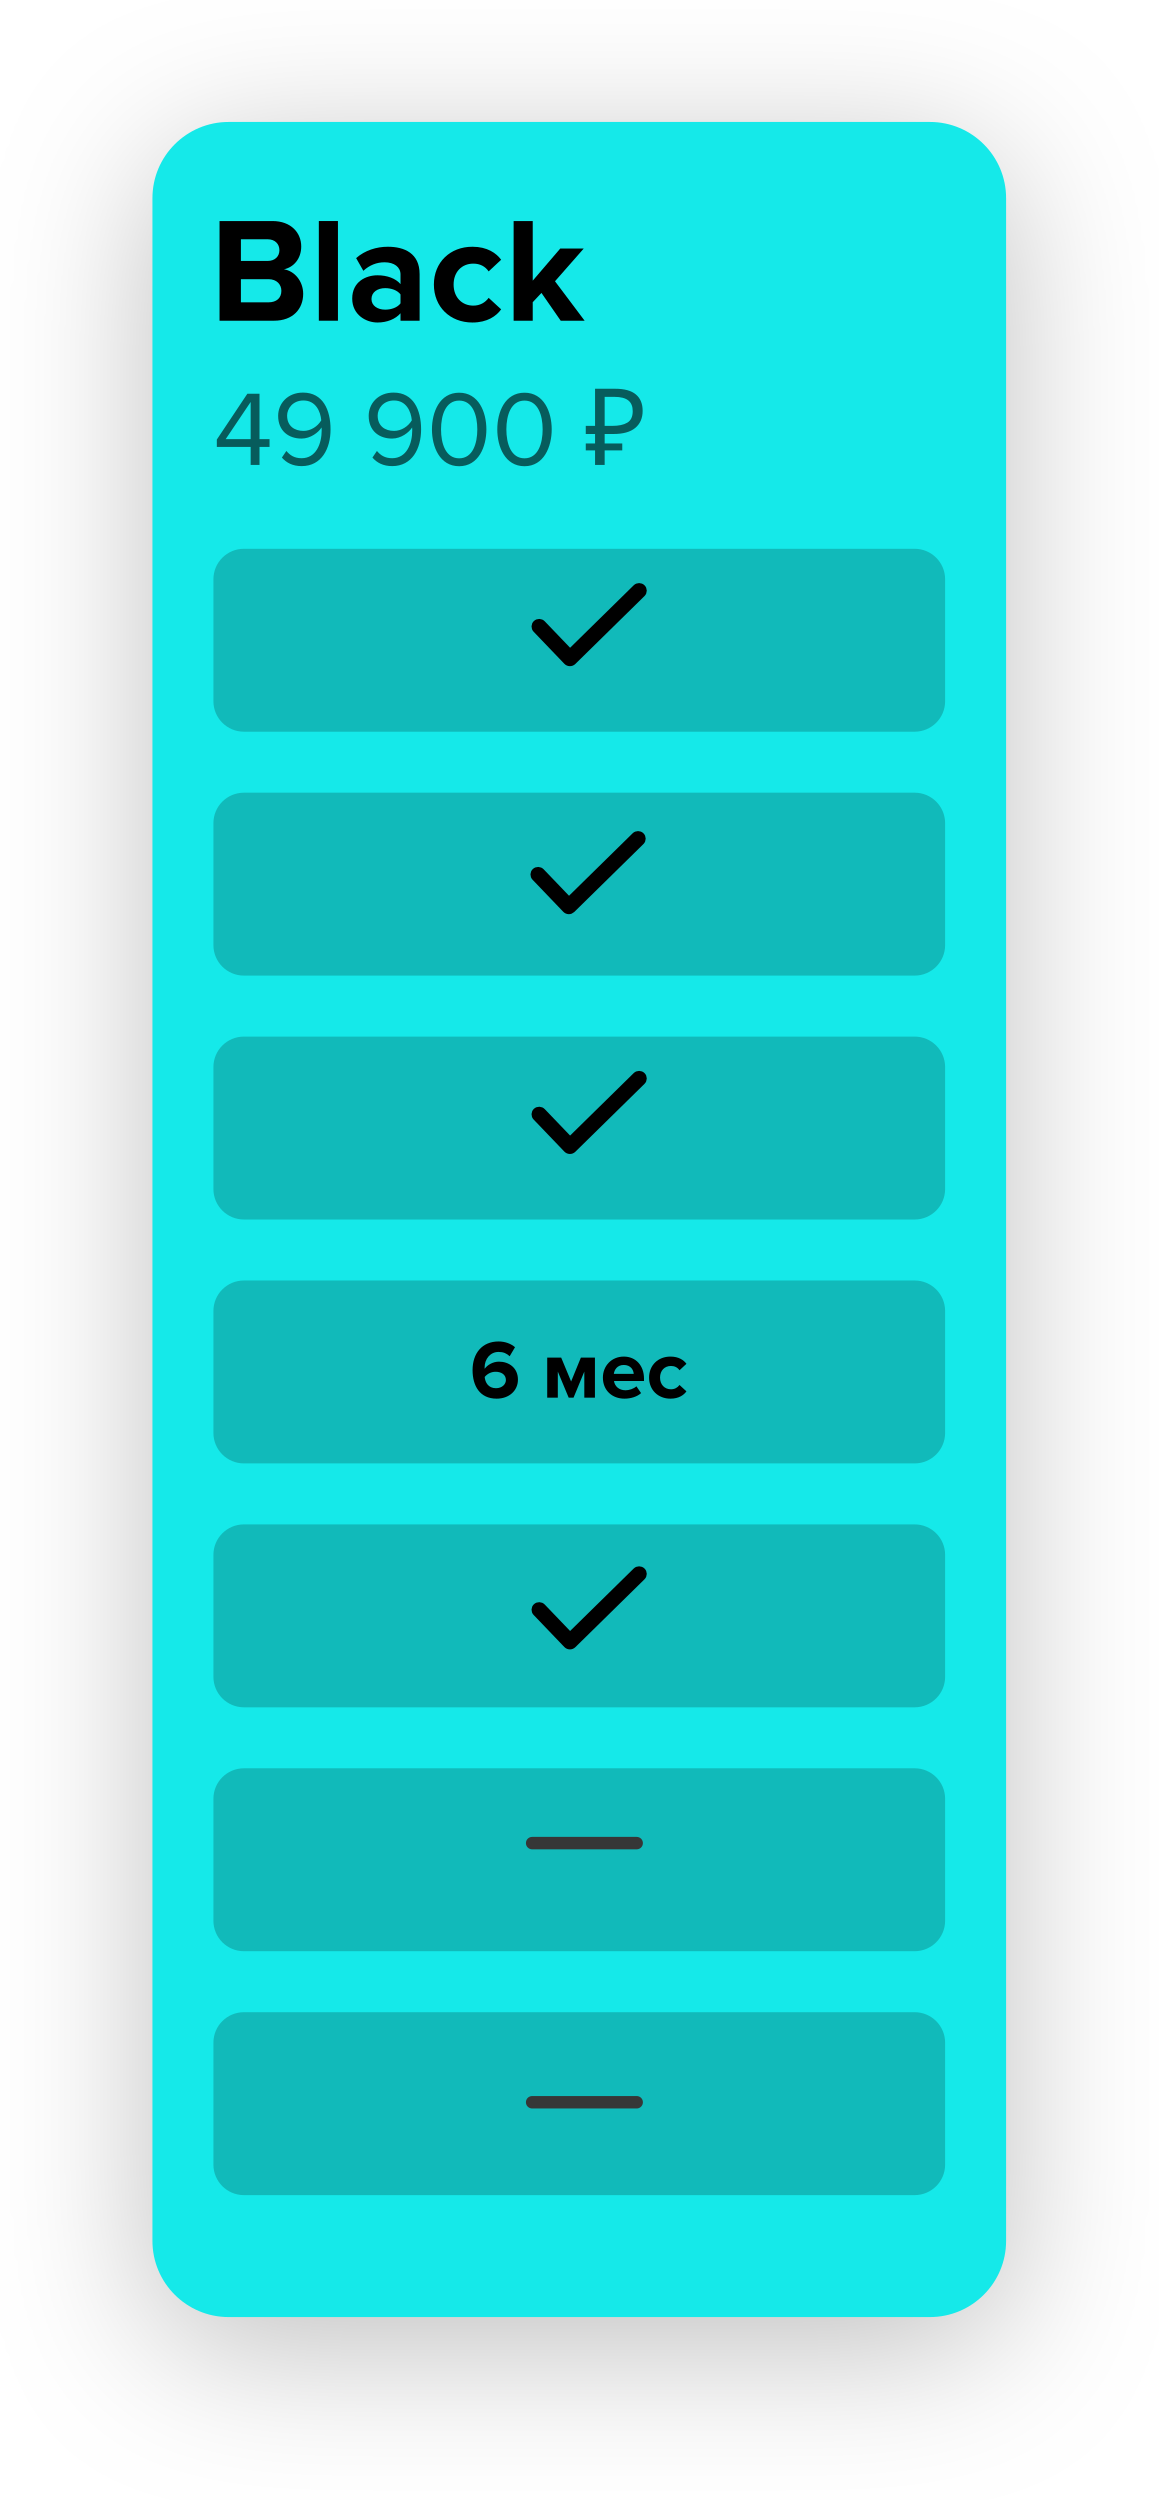
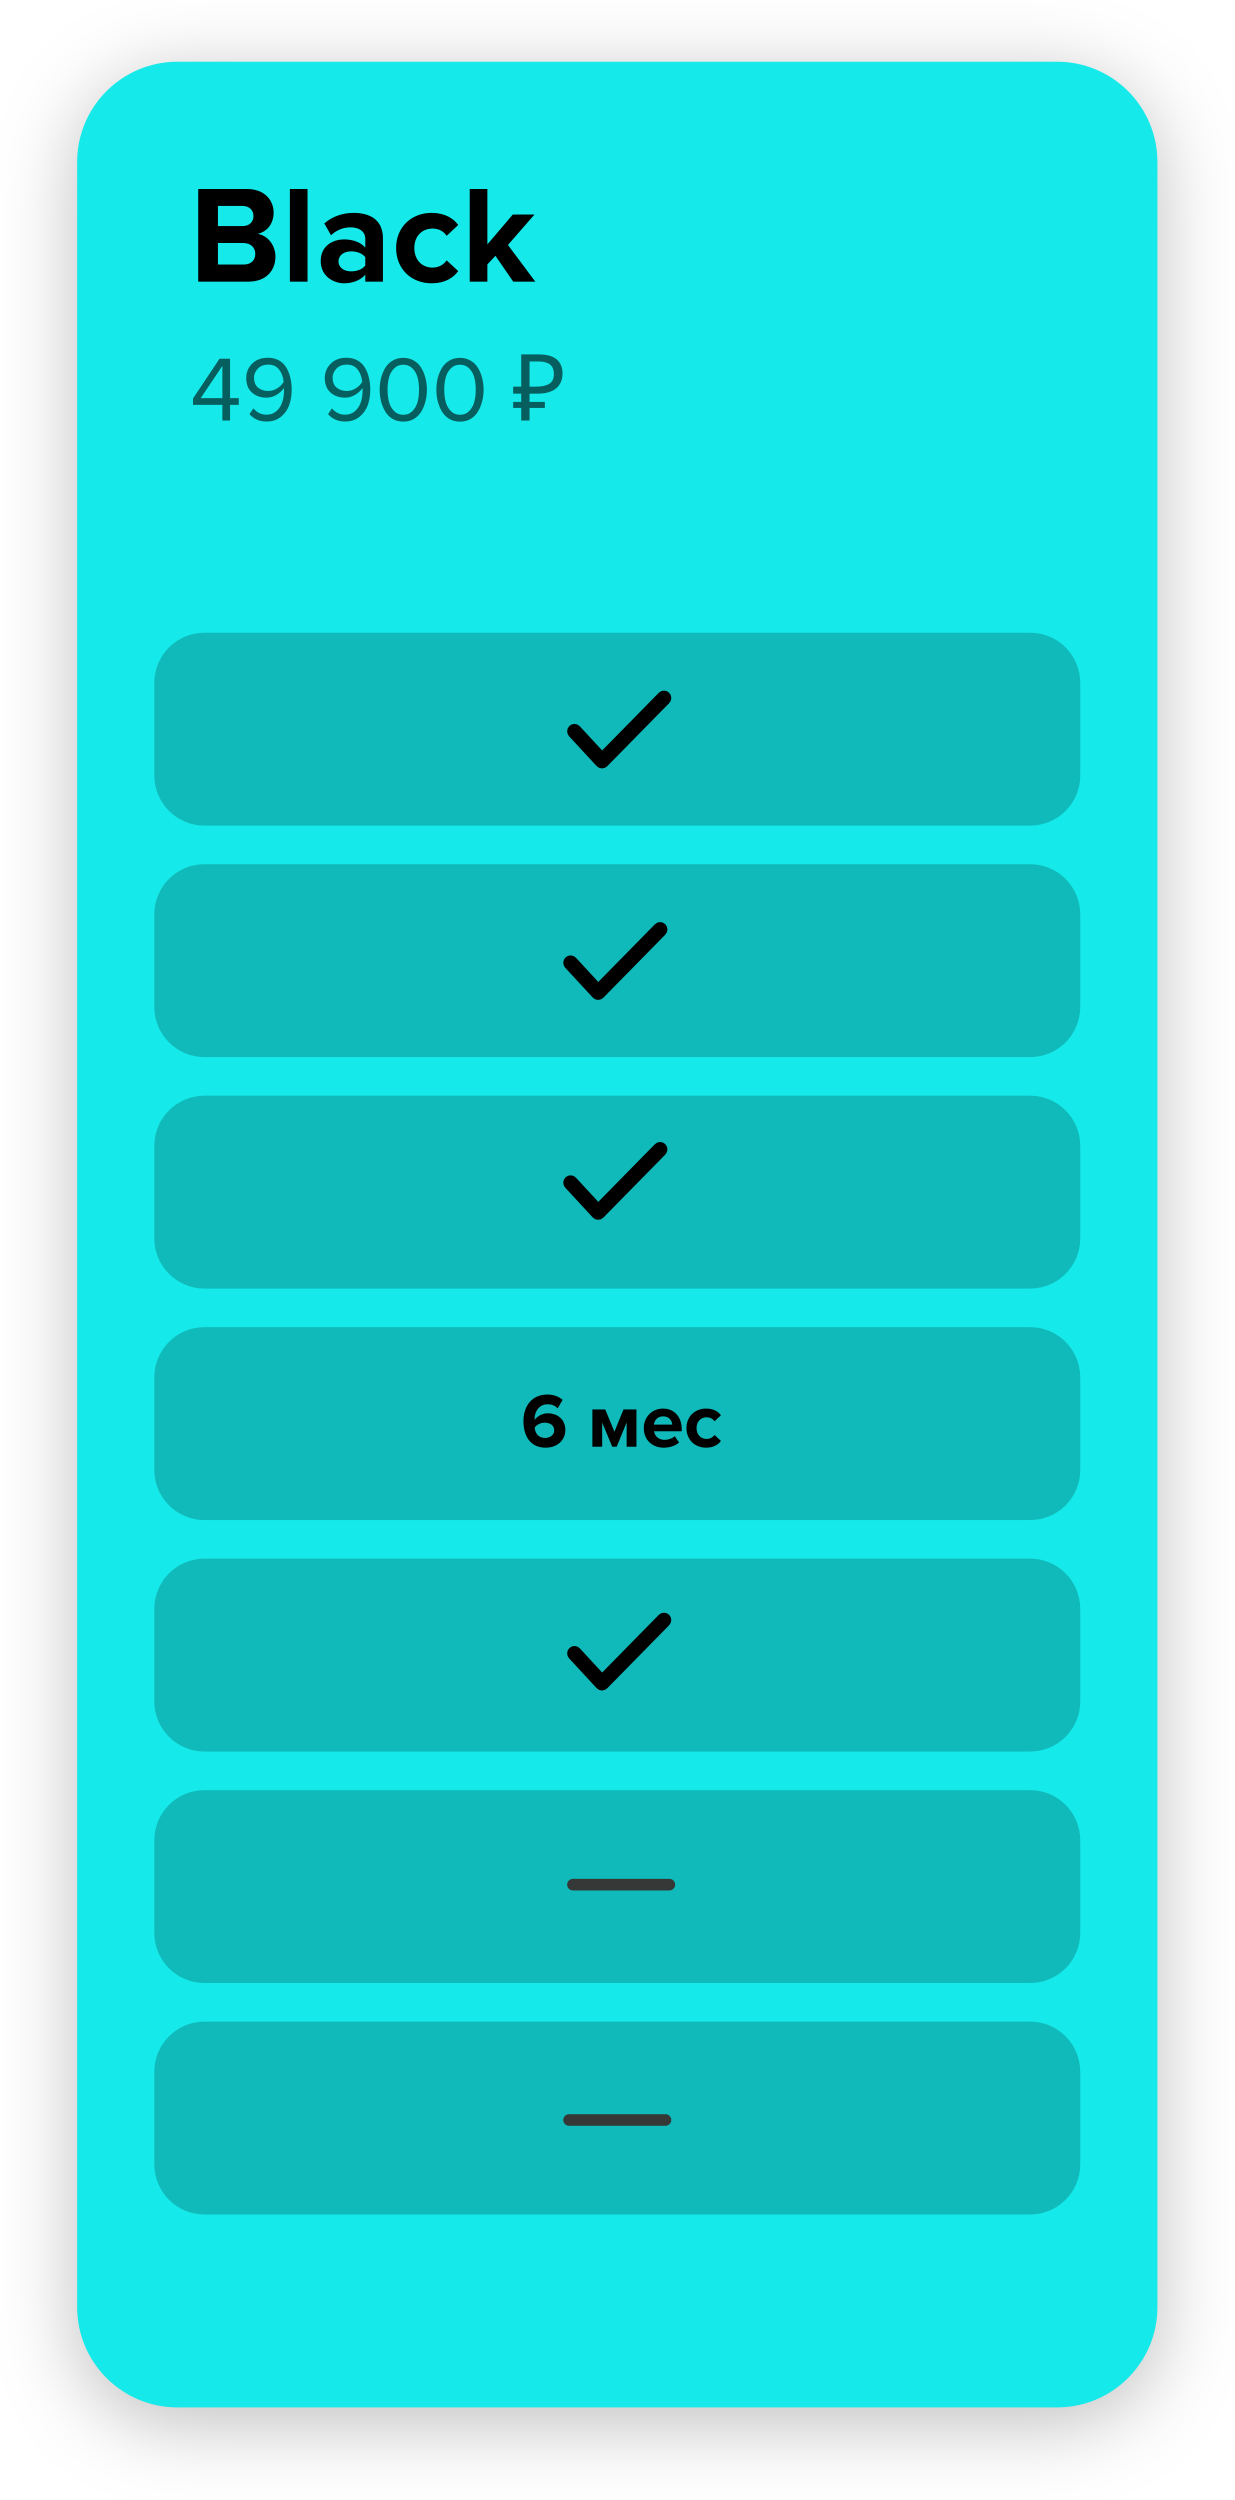
- <svg xmlns="http://www.w3.org/2000/svg" width="152" height="328" viewBox="0 0 152 328" fill="none">
+ <svg xmlns="http://www.w3.org/2000/svg" width="320" height="648" viewBox="0 0 320 648" fill="none">
  <g filter="url(#filter0_d)">
-     <rect x="20" y="16" width="112" height="288" rx="10" fill="#15E9E9" />
+     <rect x="20" y="16" width="280" height="608" rx="26" fill="#15E9E9" />
  </g>
-   <rect opacity="0.2" x="28" y="72" width="96" height="24" rx="4" fill="black" />
-   <rect opacity="0.2" x="28" y="104" width="96" height="24" rx="4" fill="black" />
-   <rect opacity="0.2" x="28" y="136" width="96" height="24" rx="4" fill="black" />
-   <path fill-rule="evenodd" clip-rule="evenodd" d="M84.208 141.145C84.405 141.338 84.405 141.652 84.208 141.845L75.131 150.758C75.035 150.853 74.903 150.905 74.767 150.903C74.631 150.901 74.501 150.845 74.407 150.747L70.373 146.538C70.183 146.339 70.192 146.026 70.395 145.838C70.598 145.651 70.917 145.661 71.108 145.86L74.786 149.697L83.495 141.145C83.692 140.952 84.011 140.952 84.208 141.145Z" fill="black" stroke="black" />
-   <rect opacity="0.2" x="28" y="168" width="96" height="24" rx="4" fill="black" />
-   <rect opacity="0.2" x="28" y="200" width="96" height="24" rx="4" fill="black" />
-   <path fill-rule="evenodd" clip-rule="evenodd" d="M84.208 206.145C84.405 206.338 84.405 206.652 84.208 206.845L75.131 215.758C75.035 215.853 74.903 215.905 74.767 215.903C74.631 215.901 74.501 215.845 74.407 215.747L70.373 211.538C70.183 211.339 70.192 211.026 70.395 210.838C70.598 210.651 70.917 210.661 71.108 210.86L74.786 214.697L83.495 206.145C83.692 205.952 84.011 205.952 84.208 206.145Z" fill="black" stroke="black" />
-   <rect opacity="0.2" x="28" y="232" width="96" height="24" rx="4" fill="black" />
-   <rect opacity="0.2" x="28" y="264" width="96" height="24" rx="4" fill="black" />
-   <path fill-rule="evenodd" clip-rule="evenodd" d="M84.208 77.145C84.405 77.338 84.405 77.652 84.208 77.845L75.131 86.758C75.035 86.853 74.903 86.905 74.767 86.903C74.631 86.901 74.501 86.845 74.407 86.747L70.373 82.538C70.183 82.339 70.192 82.026 70.395 81.838C70.598 81.651 70.917 81.66 71.108 81.86L74.786 85.697L83.495 77.145C83.692 76.952 84.011 76.952 84.208 77.145Z" fill="black" stroke="black" />
-   <path fill-rule="evenodd" clip-rule="evenodd" d="M84.067 109.683C84.264 109.876 84.264 110.19 84.067 110.383L74.991 119.296C74.894 119.391 74.763 119.443 74.626 119.441C74.49 119.439 74.36 119.383 74.267 119.286L70.233 115.077C70.042 114.878 70.052 114.564 70.254 114.377C70.457 114.189 70.776 114.199 70.967 114.398L74.645 118.235L83.354 109.683C83.551 109.49 83.871 109.49 84.067 109.683Z" fill="black" stroke="black" />
-   <rect x="69" y="241" width="15.35" height="1.634" rx="0.817" fill="#363737" />
-   <rect x="69" y="275" width="15.35" height="1.634" rx="0.817" fill="#363737" />
-   <path d="M35.949 42.078C38.455 42.078 39.777 40.51 39.777 38.549C39.777 36.902 38.652 35.549 37.251 35.333C38.494 35.078 39.521 33.98 39.521 32.333C39.521 30.588 38.238 29 35.731 29H28.804V42.078H35.949ZM35.12 34.235H31.607V31.392H35.12C36.067 31.392 36.659 32 36.659 32.824C36.659 33.647 36.067 34.235 35.12 34.235ZM35.218 39.667H31.607V36.627H35.218C36.324 36.627 36.916 37.333 36.916 38.157C36.916 39.098 36.284 39.667 35.218 39.667Z" fill="black" />
-   <path d="M44.338 42.078V29H41.831V42.078H44.338Z" fill="black" />
-   <path d="M55.053 42.078V35.961C55.053 33.235 53.06 32.373 50.889 32.373C49.389 32.373 47.889 32.843 46.724 33.863L47.672 35.529C48.481 34.784 49.428 34.412 50.455 34.412C51.718 34.412 52.547 35.039 52.547 36V37.275C51.915 36.529 50.79 36.118 49.527 36.118C48.007 36.118 46.211 36.961 46.211 39.176C46.211 41.294 48.007 42.314 49.527 42.314C50.77 42.314 51.895 41.863 52.547 41.098V42.078H55.053ZM50.533 40.627C49.547 40.627 48.738 40.118 48.738 39.235C48.738 38.314 49.547 37.804 50.533 37.804C51.343 37.804 52.132 38.078 52.547 38.627V39.804C52.132 40.353 51.343 40.627 50.533 40.627Z" fill="black" />
-   <path d="M61.98 42.314C63.934 42.314 65.118 41.471 65.749 40.588L64.111 39.078C63.657 39.706 62.966 40.098 62.098 40.098C60.578 40.098 59.513 38.98 59.513 37.333C59.513 35.686 60.578 34.588 62.098 34.588C62.966 34.588 63.657 34.941 64.111 35.608L65.749 34.078C65.118 33.216 63.934 32.373 61.98 32.373C59.039 32.373 56.927 34.431 56.927 37.333C56.927 40.255 59.039 42.314 61.98 42.314Z" fill="black" />
-   <path d="M76.703 42.078L72.815 36.902L76.585 32.608H73.506L69.894 36.824V29H67.388V42.078H69.894V39.647L71.039 38.431L73.565 42.078H76.703Z" fill="black" />
-   <path d="M65.158 183.505C66.824 183.505 67.954 182.427 67.954 181.011C67.954 179.464 66.78 178.647 65.465 178.647C64.664 178.647 63.93 179.094 63.59 179.584C63.579 179.529 63.579 179.486 63.579 179.431C63.579 178.277 64.335 177.373 65.41 177.373C66.057 177.373 66.473 177.569 66.868 177.939L67.57 176.752C67.044 176.305 66.298 176 65.41 176C63.25 176 62 177.558 62 179.758C62 181.806 62.932 183.505 65.158 183.505ZM65.07 182.133C64.05 182.133 63.656 181.359 63.59 180.662C63.941 180.227 64.467 179.976 65.015 179.976C65.717 179.976 66.375 180.303 66.375 181.065C66.375 181.577 65.914 182.133 65.07 182.133Z" fill="black" />
-   <path d="M78.055 183.375V178.113H76.213L74.93 181.251L73.625 178.113H71.794V183.375H73.186V179.954L74.612 183.375H75.248L76.662 179.954V183.375H78.055Z" fill="black" />
-   <path d="M81.928 183.505C82.75 183.505 83.583 183.255 84.11 182.776L83.496 181.882C83.156 182.209 82.531 182.405 82.081 182.405C81.182 182.405 80.645 181.85 80.557 181.185H84.493V180.88C84.493 179.159 83.419 177.983 81.84 177.983C80.228 177.983 79.099 179.214 79.099 180.739C79.099 182.427 80.316 183.505 81.928 183.505ZM83.145 180.248H80.535C80.601 179.725 80.974 179.083 81.84 179.083C82.761 179.083 83.112 179.747 83.145 180.248Z" fill="black" />
-   <path d="M87.966 183.505C89.052 183.505 89.71 183.037 90.06 182.547L89.15 181.708C88.898 182.057 88.514 182.275 88.032 182.275C87.188 182.275 86.596 181.654 86.596 180.739C86.596 179.824 87.188 179.214 88.032 179.214C88.514 179.214 88.898 179.41 89.15 179.78L90.06 178.93C89.71 178.451 89.052 177.983 87.966 177.983C86.333 177.983 85.159 179.126 85.159 180.739C85.159 182.362 86.333 183.505 87.966 183.505Z" fill="black" />
-   <path d="M34.048 61V58.634H35.364V57.612H34.048V51.662H32.452L28.448 57.668V58.634H32.886V61H34.048ZM32.886 57.612H29.61L32.886 52.74V57.612ZM39.573 61.154C42.191 61.154 43.367 58.858 43.367 56.338C43.367 53.79 42.373 51.508 39.755 51.508C37.725 51.508 36.493 52.95 36.493 54.56C36.493 56.548 37.879 57.542 39.559 57.542C40.749 57.542 41.785 56.73 42.191 56.086C42.205 56.212 42.205 56.338 42.205 56.464C42.205 58.228 41.463 60.118 39.573 60.118C38.607 60.118 38.047 59.726 37.571 59.166L36.983 60.034C37.571 60.706 38.383 61.154 39.573 61.154ZM39.825 56.534C38.621 56.534 37.669 55.89 37.669 54.518C37.669 53.636 38.383 52.544 39.811 52.544C41.435 52.544 42.051 53.986 42.149 55.148C41.659 55.974 40.749 56.534 39.825 56.534ZM51.453 61.154C54.072 61.154 55.248 58.858 55.248 56.338C55.248 53.79 54.254 51.508 51.636 51.508C49.605 51.508 48.373 52.95 48.373 54.56C48.373 56.548 49.76 57.542 51.44 57.542C52.63 57.542 53.666 56.73 54.072 56.086C54.086 56.212 54.086 56.338 54.086 56.464C54.086 58.228 53.343 60.118 51.453 60.118C50.487 60.118 49.928 59.726 49.452 59.166L48.864 60.034C49.452 60.706 50.264 61.154 51.453 61.154ZM51.706 56.534C50.502 56.534 49.55 55.89 49.55 54.518C49.55 53.636 50.264 52.544 51.691 52.544C53.316 52.544 53.931 53.986 54.029 55.148C53.539 55.974 52.63 56.534 51.706 56.534ZM60.243 61.168C62.791 61.168 63.813 58.606 63.813 56.338C63.813 54.056 62.791 51.522 60.243 51.522C57.681 51.522 56.673 54.056 56.673 56.338C56.673 58.606 57.681 61.168 60.243 61.168ZM60.243 60.132C58.465 60.132 57.863 58.2 57.863 56.338C57.863 54.476 58.465 52.558 60.243 52.558C62.021 52.558 62.623 54.476 62.623 56.338C62.623 58.2 62.021 60.132 60.243 60.132ZM68.815 61.168C71.363 61.168 72.385 58.606 72.385 56.338C72.385 54.056 71.363 51.522 68.815 51.522C66.253 51.522 65.245 54.056 65.245 56.338C65.245 58.606 66.253 61.168 68.815 61.168ZM68.815 60.132C67.037 60.132 66.435 58.2 66.435 56.338C66.435 54.476 67.037 52.558 68.815 52.558C70.593 52.558 71.195 54.476 71.195 56.338C71.195 58.2 70.593 60.132 68.815 60.132ZM78.071 61V59.096H76.853V58.186H78.071V56.94H76.853V55.876H78.071V51.004H80.703C81.926 51.004 82.831 51.251 83.419 51.746C84.016 52.241 84.315 52.959 84.315 53.902C84.315 54.854 83.993 55.601 83.349 56.142C82.705 56.674 81.758 56.94 80.507 56.94H79.331V58.186H81.641V59.096H79.331V61H78.071ZM79.331 55.876H80.325C81.174 55.876 81.832 55.736 82.299 55.456C82.775 55.176 83.013 54.672 83.013 53.944C83.013 53.309 82.817 52.838 82.425 52.53C82.033 52.222 81.422 52.068 80.591 52.068H79.331V55.876Z" fill="#075C5C" />
+   <rect opacity="0.2" x="40" y="164" width="240" height="50" rx="13" fill="black" />
+   <rect opacity="0.2" x="40" y="224" width="240" height="50" rx="13" fill="black" />
+   <rect opacity="0.2" x="40" y="284" width="240" height="50" rx="13" fill="black" />
+   <path fill-rule="evenodd" clip-rule="evenodd" d="M171.738 297.266C172.087 297.621 172.087 298.197 171.738 298.552L155.667 314.916C155.496 315.089 155.264 315.185 155.022 315.182C154.781 315.178 154.551 315.075 154.386 314.896L147.243 307.169C146.905 306.803 146.922 306.228 147.281 305.883C147.64 305.539 148.205 305.557 148.543 305.922L155.055 312.967L170.476 297.266C170.824 296.911 171.39 296.911 171.738 297.266Z" fill="black" stroke="black" stroke-width="2" />
+   <rect opacity="0.2" x="40" y="344" width="240" height="50" rx="13" fill="black" />
+   <rect opacity="0.2" x="40" y="404" width="240" height="50" rx="13" fill="black" />
+   <path fill-rule="evenodd" clip-rule="evenodd" d="M172.738 419.266C173.087 419.621 173.087 420.197 172.738 420.552L156.667 436.916C156.496 437.089 156.264 437.185 156.022 437.182C155.781 437.178 155.551 437.075 155.386 436.896L148.243 429.169C147.905 428.803 147.922 428.228 148.281 427.883C148.64 427.539 149.205 427.557 149.543 427.922L156.055 434.967L171.476 419.266C171.824 418.911 172.39 418.911 172.738 419.266Z" fill="black" stroke="black" stroke-width="2" />
+   <rect opacity="0.2" x="40" y="464" width="240" height="50" rx="13" fill="black" />
+   <rect opacity="0.2" x="40" y="524" width="240" height="50" rx="13" fill="black" />
+   <path fill-rule="evenodd" clip-rule="evenodd" d="M172.738 180.266C173.087 180.621 173.087 181.197 172.738 181.552L156.667 197.916C156.496 198.089 156.264 198.185 156.022 198.182C155.781 198.178 155.551 198.075 155.386 197.896L148.243 190.169C147.905 189.803 147.922 189.228 148.281 188.883C148.64 188.539 149.205 188.557 149.543 188.922L156.055 195.967L171.476 180.266C171.824 179.911 172.39 179.911 172.738 180.266Z" fill="black" stroke="black" stroke-width="2" />
+   <path fill-rule="evenodd" clip-rule="evenodd" d="M171.738 240.266C172.087 240.621 172.087 241.197 171.738 241.552L155.667 257.916C155.496 258.089 155.264 258.185 155.022 258.182C154.781 258.178 154.551 258.075 154.386 257.896L147.243 250.169C146.905 249.803 146.922 249.228 147.281 248.883C147.64 248.539 148.205 248.557 148.543 248.922L155.055 255.967L170.476 240.266C170.824 239.911 171.39 239.911 171.738 240.266Z" fill="black" stroke="black" stroke-width="2" />
+   <rect x="147" y="487" width="28" height="3" rx="1.5" fill="#363737" />
+   <rect x="146" y="548" width="28" height="3" rx="1.5" fill="#363737" />
+   <path d="M64.408 73C68.98 73 71.392 70.12 71.392 66.52C71.392 63.496 69.34 61.012 66.784 60.616C69.052 60.148 70.924 58.132 70.924 55.108C70.924 51.904 68.584 48.988 64.012 48.988H51.376V73H64.408ZM62.896 58.6H56.488V53.38H62.896C64.624 53.38 65.704 54.496 65.704 56.008C65.704 57.52 64.624 58.6 62.896 58.6ZM63.076 68.572H56.488V62.992H63.076C65.092 62.992 66.172 64.288 66.172 65.8C66.172 67.528 65.02 68.572 63.076 68.572ZM79.711 73V48.988H75.139V73H79.711ZM99.257 73V61.768C99.257 56.764 95.621 55.18 91.661 55.18C88.925 55.18 86.189 56.044 84.065 57.916L85.793 60.976C87.269 59.608 88.997 58.924 90.869 58.924C93.173 58.924 94.685 60.076 94.685 61.84V64.18C93.533 62.812 91.481 62.056 89.177 62.056C86.405 62.056 83.129 63.604 83.129 67.672C83.129 71.56 86.405 73.432 89.177 73.432C91.445 73.432 93.497 72.604 94.685 71.2V73H99.257ZM91.013 70.336C89.213 70.336 87.737 69.4 87.737 67.78C87.737 66.088 89.213 65.152 91.013 65.152C92.489 65.152 93.929 65.656 94.685 66.664V68.824C93.929 69.832 92.489 70.336 91.013 70.336ZM111.891 73.432C115.455 73.432 117.615 71.884 118.767 70.264L115.779 67.492C114.951 68.644 113.691 69.364 112.107 69.364C109.335 69.364 107.391 67.312 107.391 64.288C107.391 61.264 109.335 59.248 112.107 59.248C113.691 59.248 114.951 59.896 115.779 61.12L118.767 58.312C117.615 56.728 115.455 55.18 111.891 55.18C106.527 55.18 102.675 58.96 102.675 64.288C102.675 69.652 106.527 73.432 111.891 73.432ZM138.748 73L131.656 63.496L138.532 55.612H132.916L126.328 63.352V48.988H121.756V73H126.328V68.536L128.416 66.304L133.024 73H138.748Z" fill="black" />
+   <path d="M59.63 109H57.638V104.944H50.03V103.288L56.894 92.992H59.63V103.192H61.886V104.944H59.63V109ZM57.638 103.192V94.84L52.022 103.192H57.638Z" fill="#075E5E" />
+   <path d="M69.101 109.264C67.261 109.264 65.781 108.624 64.661 107.344L65.669 105.856C66.597 106.944 67.741 107.488 69.101 107.488C70.125 107.488 70.989 107.168 71.693 106.528C72.397 105.888 72.893 105.112 73.181 104.2C73.469 103.288 73.613 102.296 73.613 101.224C73.613 100.936 73.605 100.72 73.589 100.576C73.189 101.216 72.573 101.792 71.741 102.304C70.909 102.816 70.021 103.072 69.077 103.072C67.557 103.072 66.301 102.632 65.309 101.752C64.317 100.856 63.821 99.592 63.821 97.96C63.821 96.52 64.333 95.288 65.357 94.264C66.381 93.24 67.733 92.728 69.413 92.728C70.501 92.728 71.453 92.952 72.269 93.4C73.085 93.848 73.725 94.464 74.189 95.248C74.669 96.032 75.021 96.904 75.245 97.864C75.485 98.824 75.605 99.872 75.605 101.008C75.605 102.512 75.381 103.872 74.933 105.088C74.485 106.288 73.757 107.288 72.749 108.088C71.757 108.872 70.541 109.264 69.101 109.264ZM69.533 101.344C70.317 101.344 71.069 101.128 71.789 100.696C72.525 100.264 73.101 99.688 73.517 98.968C73.421 97.784 73.045 96.744 72.389 95.848C71.733 94.952 70.773 94.504 69.509 94.504C68.373 94.504 67.477 94.856 66.821 95.56C66.165 96.264 65.837 97.04 65.837 97.888C65.837 99.008 66.181 99.864 66.869 100.456C67.557 101.048 68.445 101.344 69.533 101.344Z" fill="#075E5E" />
+   <path d="M89.468 109.264C87.628 109.264 86.148 108.624 85.028 107.344L86.036 105.856C86.964 106.944 88.108 107.488 89.468 107.488C90.492 107.488 91.356 107.168 92.06 106.528C92.764 105.888 93.26 105.112 93.548 104.2C93.836 103.288 93.98 102.296 93.98 101.224C93.98 100.936 93.972 100.72 93.956 100.576C93.556 101.216 92.94 101.792 92.108 102.304C91.276 102.816 90.388 103.072 89.444 103.072C87.924 103.072 86.668 102.632 85.676 101.752C84.684 100.856 84.188 99.592 84.188 97.96C84.188 96.52 84.7 95.288 85.724 94.264C86.748 93.24 88.1 92.728 89.78 92.728C90.868 92.728 91.82 92.952 92.636 93.4C93.452 93.848 94.092 94.464 94.556 95.248C95.036 96.032 95.388 96.904 95.612 97.864C95.852 98.824 95.972 99.872 95.972 101.008C95.972 102.512 95.748 103.872 95.3 105.088C94.852 106.288 94.124 107.288 93.116 108.088C92.124 108.872 90.908 109.264 89.468 109.264ZM89.9 101.344C90.684 101.344 91.436 101.128 92.156 100.696C92.892 100.264 93.468 99.688 93.884 98.968C93.788 97.784 93.412 96.744 92.756 95.848C92.1 94.952 91.14 94.504 89.876 94.504C88.74 94.504 87.844 94.856 87.188 95.56C86.532 96.264 86.204 97.04 86.204 97.888C86.204 99.008 86.548 99.864 87.236 100.456C87.924 101.048 88.812 101.344 89.9 101.344Z" fill="#075E5E" />
+   <path d="M104.535 109.288C103.479 109.288 102.543 109.048 101.727 108.568C100.927 108.072 100.287 107.416 99.808 106.6C99.344 105.784 98.992 104.904 98.751 103.96C98.528 103.016 98.415 102.032 98.415 101.008C98.415 99.984 98.528 99 98.751 98.056C98.992 97.112 99.344 96.24 99.808 95.44C100.287 94.624 100.927 93.976 101.727 93.496C102.543 93 103.479 92.752 104.535 92.752C105.575 92.752 106.503 93 107.319 93.496C108.135 93.976 108.775 94.624 109.239 95.44C109.719 96.24 110.071 97.112 110.295 98.056C110.535 99 110.655 99.984 110.655 101.008C110.655 102.032 110.535 103.016 110.295 103.96C110.071 104.904 109.719 105.784 109.239 106.6C108.775 107.416 108.135 108.072 107.319 108.568C106.503 109.048 105.575 109.288 104.535 109.288ZM102.135 106.528C102.775 107.184 103.575 107.512 104.535 107.512C105.495 107.512 106.295 107.184 106.935 106.528C107.575 105.856 108.015 105.056 108.255 104.128C108.495 103.2 108.615 102.16 108.615 101.008C108.615 99.856 108.495 98.816 108.255 97.888C108.015 96.96 107.575 96.168 106.935 95.512C106.295 94.856 105.495 94.528 104.535 94.528C103.575 94.528 102.775 94.856 102.135 95.512C101.495 96.168 101.055 96.96 100.815 97.888C100.575 98.816 100.455 99.856 100.455 101.008C100.455 102.16 100.575 103.2 100.815 104.128C101.055 105.056 101.495 105.856 102.135 106.528Z" fill="#075E5E" />
+   <path d="M119.231 109.288C118.175 109.288 117.239 109.048 116.423 108.568C115.623 108.072 114.983 107.416 114.503 106.6C114.039 105.784 113.687 104.904 113.447 103.96C113.223 103.016 113.111 102.032 113.111 101.008C113.111 99.984 113.223 99 113.447 98.056C113.687 97.112 114.039 96.24 114.503 95.44C114.983 94.624 115.623 93.976 116.423 93.496C117.239 93 118.175 92.752 119.231 92.752C120.271 92.752 121.199 93 122.015 93.496C122.831 93.976 123.471 94.624 123.935 95.44C124.415 96.24 124.767 97.112 124.991 98.056C125.231 99 125.351 99.984 125.351 101.008C125.351 102.032 125.231 103.016 124.991 103.96C124.767 104.904 124.415 105.784 123.935 106.6C123.471 107.416 122.831 108.072 122.015 108.568C121.199 109.048 120.271 109.288 119.231 109.288ZM116.831 106.528C117.471 107.184 118.271 107.512 119.231 107.512C120.191 107.512 120.991 107.184 121.631 106.528C122.271 105.856 122.711 105.056 122.951 104.128C123.191 103.2 123.311 102.16 123.311 101.008C123.311 99.856 123.191 98.816 122.951 97.888C122.711 96.96 122.271 96.168 121.631 95.512C120.991 94.856 120.191 94.528 119.231 94.528C118.271 94.528 117.471 94.856 116.831 95.512C116.191 96.168 115.751 96.96 115.511 97.888C115.271 98.816 115.151 99.856 115.151 101.008C115.151 102.16 115.271 103.2 115.511 104.128C115.751 105.056 116.191 105.856 116.831 106.528Z" fill="#075E5E" />
+   <path d="M135.098 109V105.736H133.01V104.176H135.098V102.04H133.01V100.216H135.098V91.864H139.61C141.706 91.864 143.258 92.288 144.266 93.136C145.29 93.984 145.802 95.216 145.802 96.832C145.802 98.464 145.25 99.744 144.146 100.672C143.042 101.584 141.418 102.04 139.274 102.04H137.258V104.176H141.218V105.736H137.258V109H135.098ZM137.258 100.216H138.962C140.418 100.216 141.546 99.976 142.346 99.496C143.162 99.016 143.57 98.152 143.57 96.904C143.57 95.816 143.234 95.008 142.562 94.48C141.89 93.952 140.842 93.688 139.418 93.688H137.258V100.216Z" fill="#075E5E" />
+   <path d="M141.44 375.24C144.48 375.24 146.54 373.26 146.54 370.66C146.54 367.82 144.4 366.32 142 366.32C140.54 366.32 139.2 367.14 138.58 368.04C138.56 367.94 138.56 367.86 138.56 367.76C138.56 365.64 139.94 363.98 141.9 363.98C143.08 363.98 143.84 364.34 144.56 365.02L145.84 362.84C144.88 362.02 143.52 361.46 141.9 361.46C137.96 361.46 135.68 364.32 135.68 368.36C135.68 372.12 137.38 375.24 141.44 375.24ZM141.28 372.72C139.42 372.72 138.7 371.3 138.58 370.02C139.22 369.22 140.18 368.76 141.18 368.76C142.46 368.76 143.66 369.36 143.66 370.76C143.66 371.7 142.82 372.72 141.28 372.72ZM164.965 375V365.34H161.605L159.265 371.1L156.885 365.34H153.545V375H156.085V368.72L158.685 375H159.845L162.425 368.72V375H164.965ZM172.03 375.24C173.53 375.24 175.05 374.78 176.01 373.9L174.89 372.26C174.27 372.86 173.13 373.22 172.31 373.22C170.67 373.22 169.69 372.2 169.53 370.98H176.71V370.42C176.71 367.26 174.75 365.1 171.87 365.1C168.93 365.1 166.87 367.36 166.87 370.16C166.87 373.26 169.09 375.24 172.03 375.24ZM174.25 369.26H169.49C169.61 368.3 170.29 367.12 171.87 367.12C173.55 367.12 174.19 368.34 174.25 369.26ZM183.045 375.24C185.025 375.24 186.225 374.38 186.865 373.48L185.205 371.94C184.745 372.58 184.045 372.98 183.165 372.98C181.625 372.98 180.545 371.84 180.545 370.16C180.545 368.48 181.625 367.36 183.165 367.36C184.045 367.36 184.745 367.72 185.205 368.4L186.865 366.84C186.225 365.96 185.025 365.1 183.045 365.1C180.065 365.1 177.925 367.2 177.925 370.16C177.925 373.14 180.065 375.24 183.045 375.24Z" fill="black" />
  <defs>
-     <filter id="filter0_d" x="0" y="0" width="152" height="328" filterUnits="userSpaceOnUse" color-interpolation-filters="sRGB">
+     <filter id="filter0_d" x="0" y="0" width="320" height="648" filterUnits="userSpaceOnUse" color-interpolation-filters="sRGB">
      <feFlood flood-opacity="0" result="BackgroundImageFix" />
      <feColorMatrix in="SourceAlpha" type="matrix" values="0 0 0 0 0 0 0 0 0 0 0 0 0 0 0 0 0 0 127 0" />
      <feOffset dy="4" />
      <feGaussianBlur stdDeviation="10" />
      <feColorMatrix type="matrix" values="0 0 0 0 0 0 0 0 0 0 0 0 0 0 0 0 0 0 0.25 0" />
      <feBlend mode="normal" in2="BackgroundImageFix" result="effect1_dropShadow" />
      <feBlend mode="normal" in="SourceGraphic" in2="effect1_dropShadow" result="shape" />
    </filter>
  </defs>
</svg>
